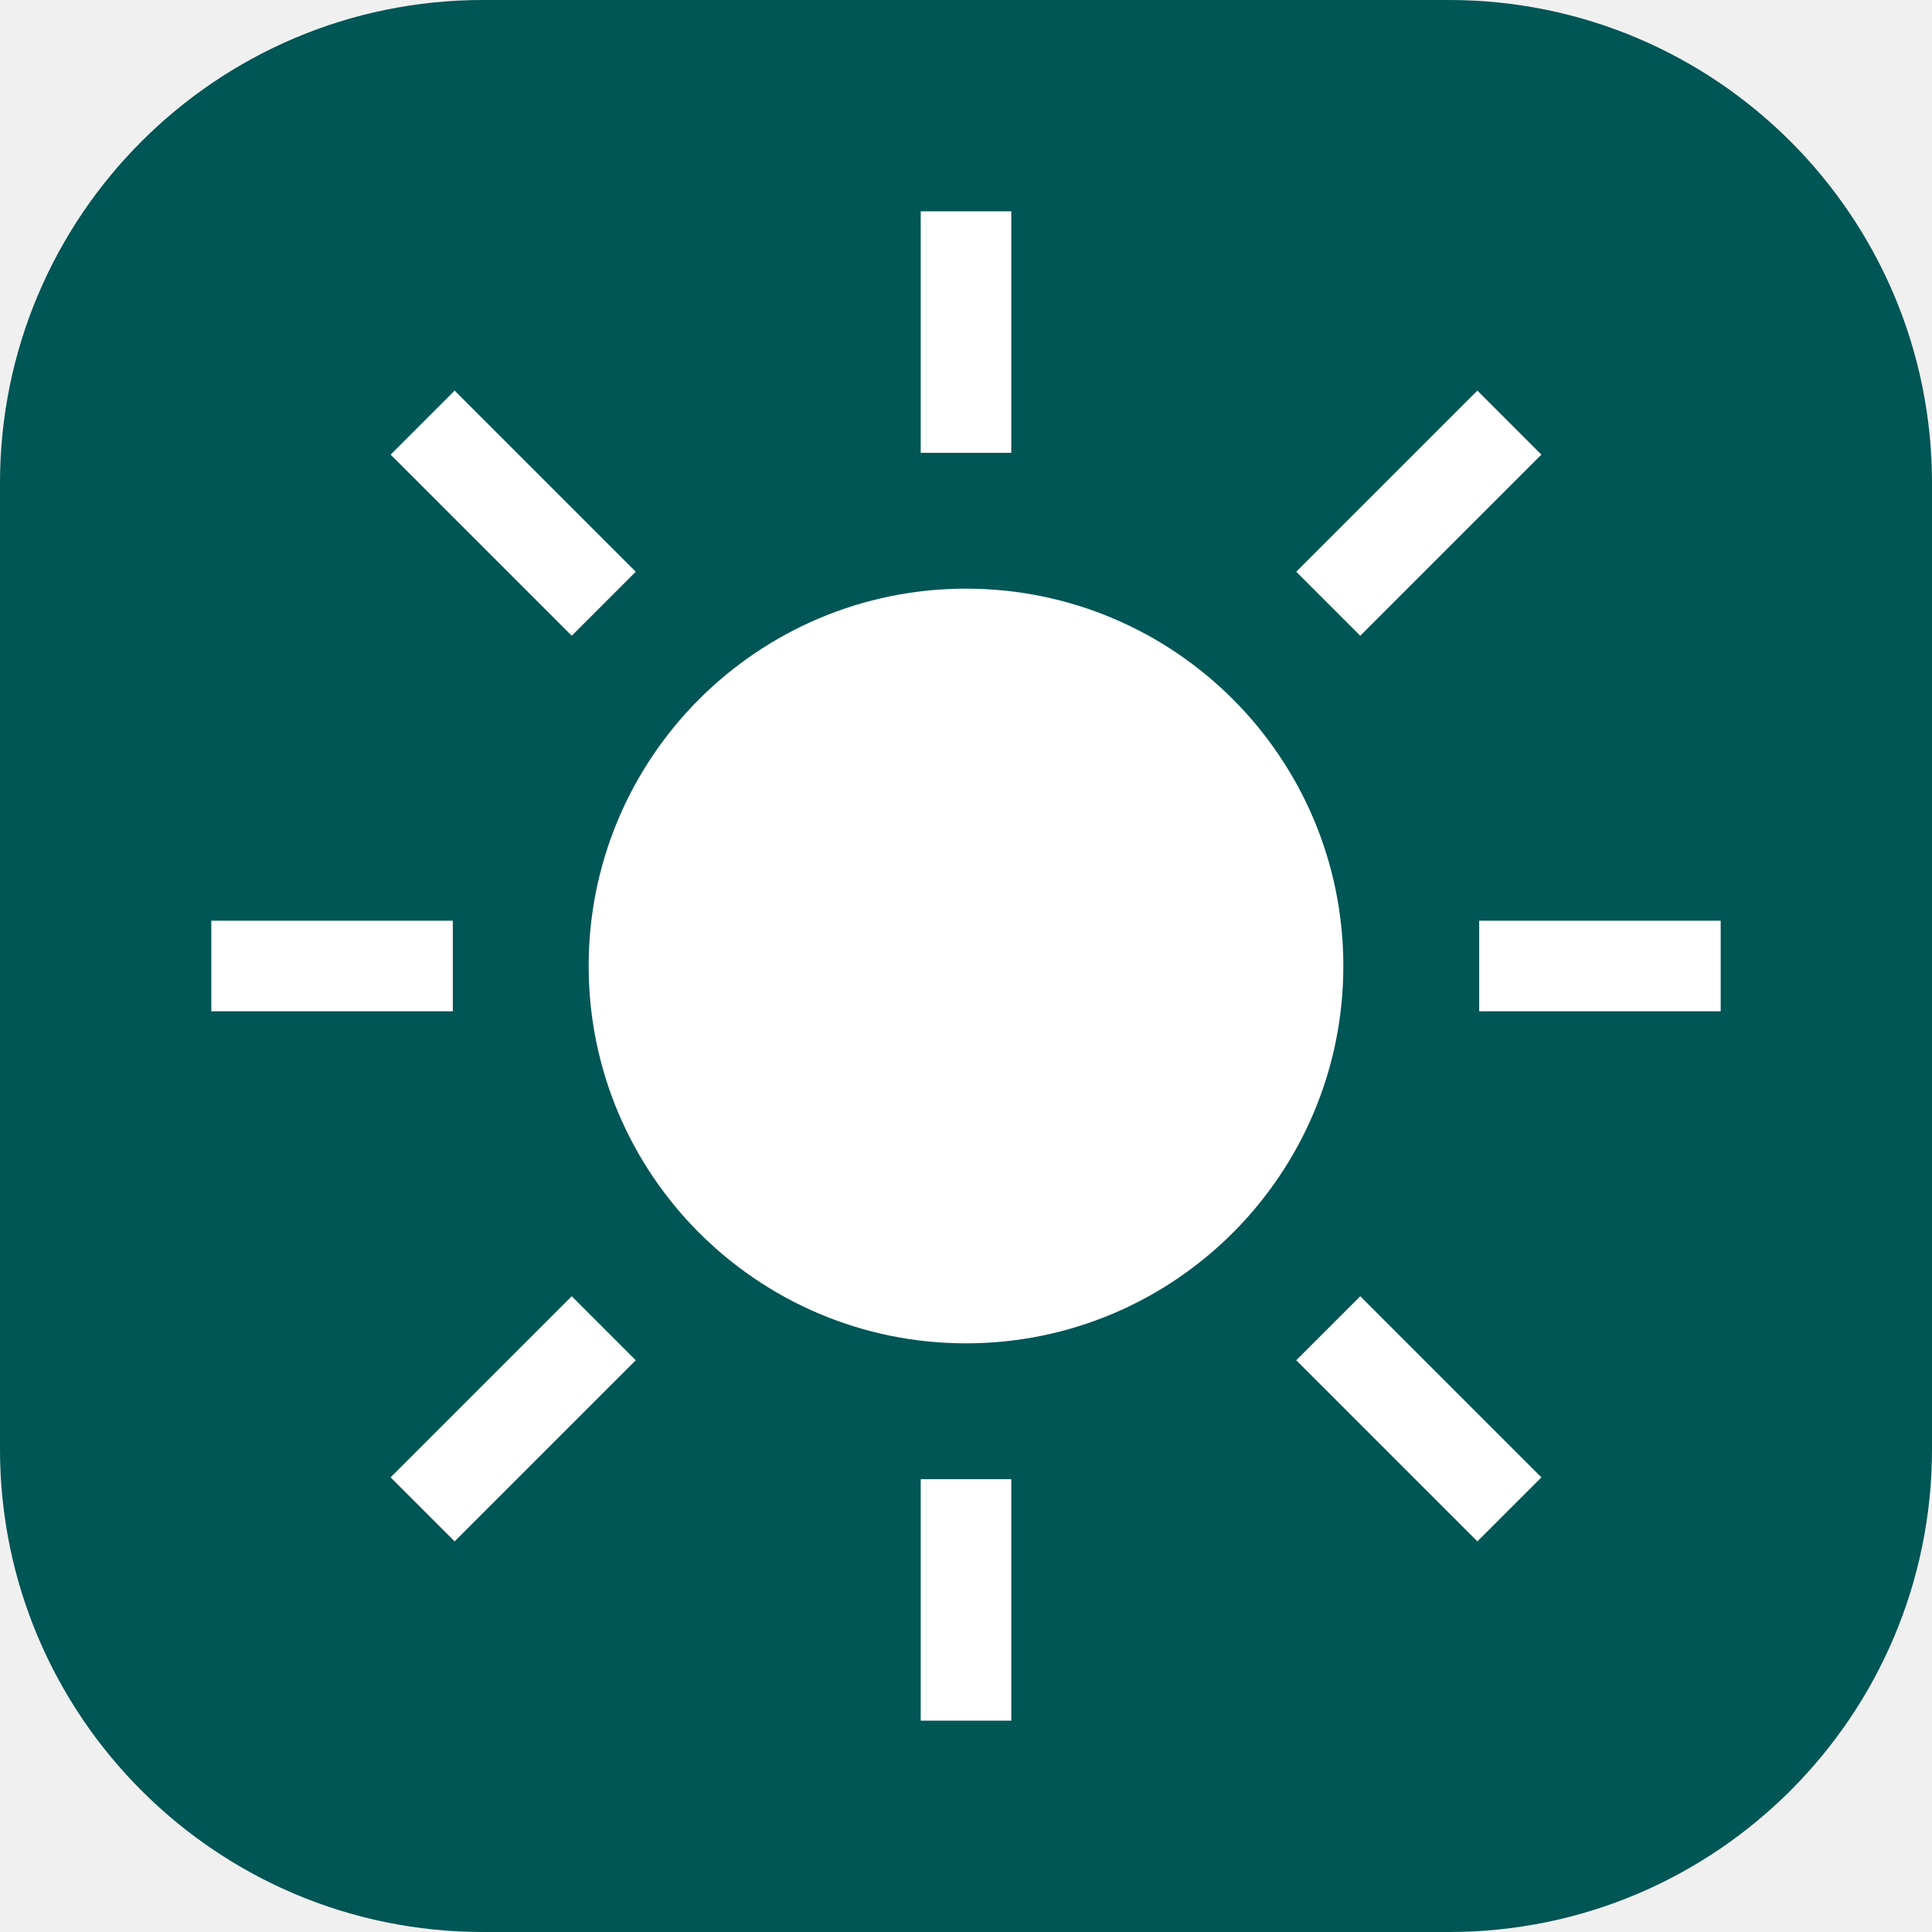
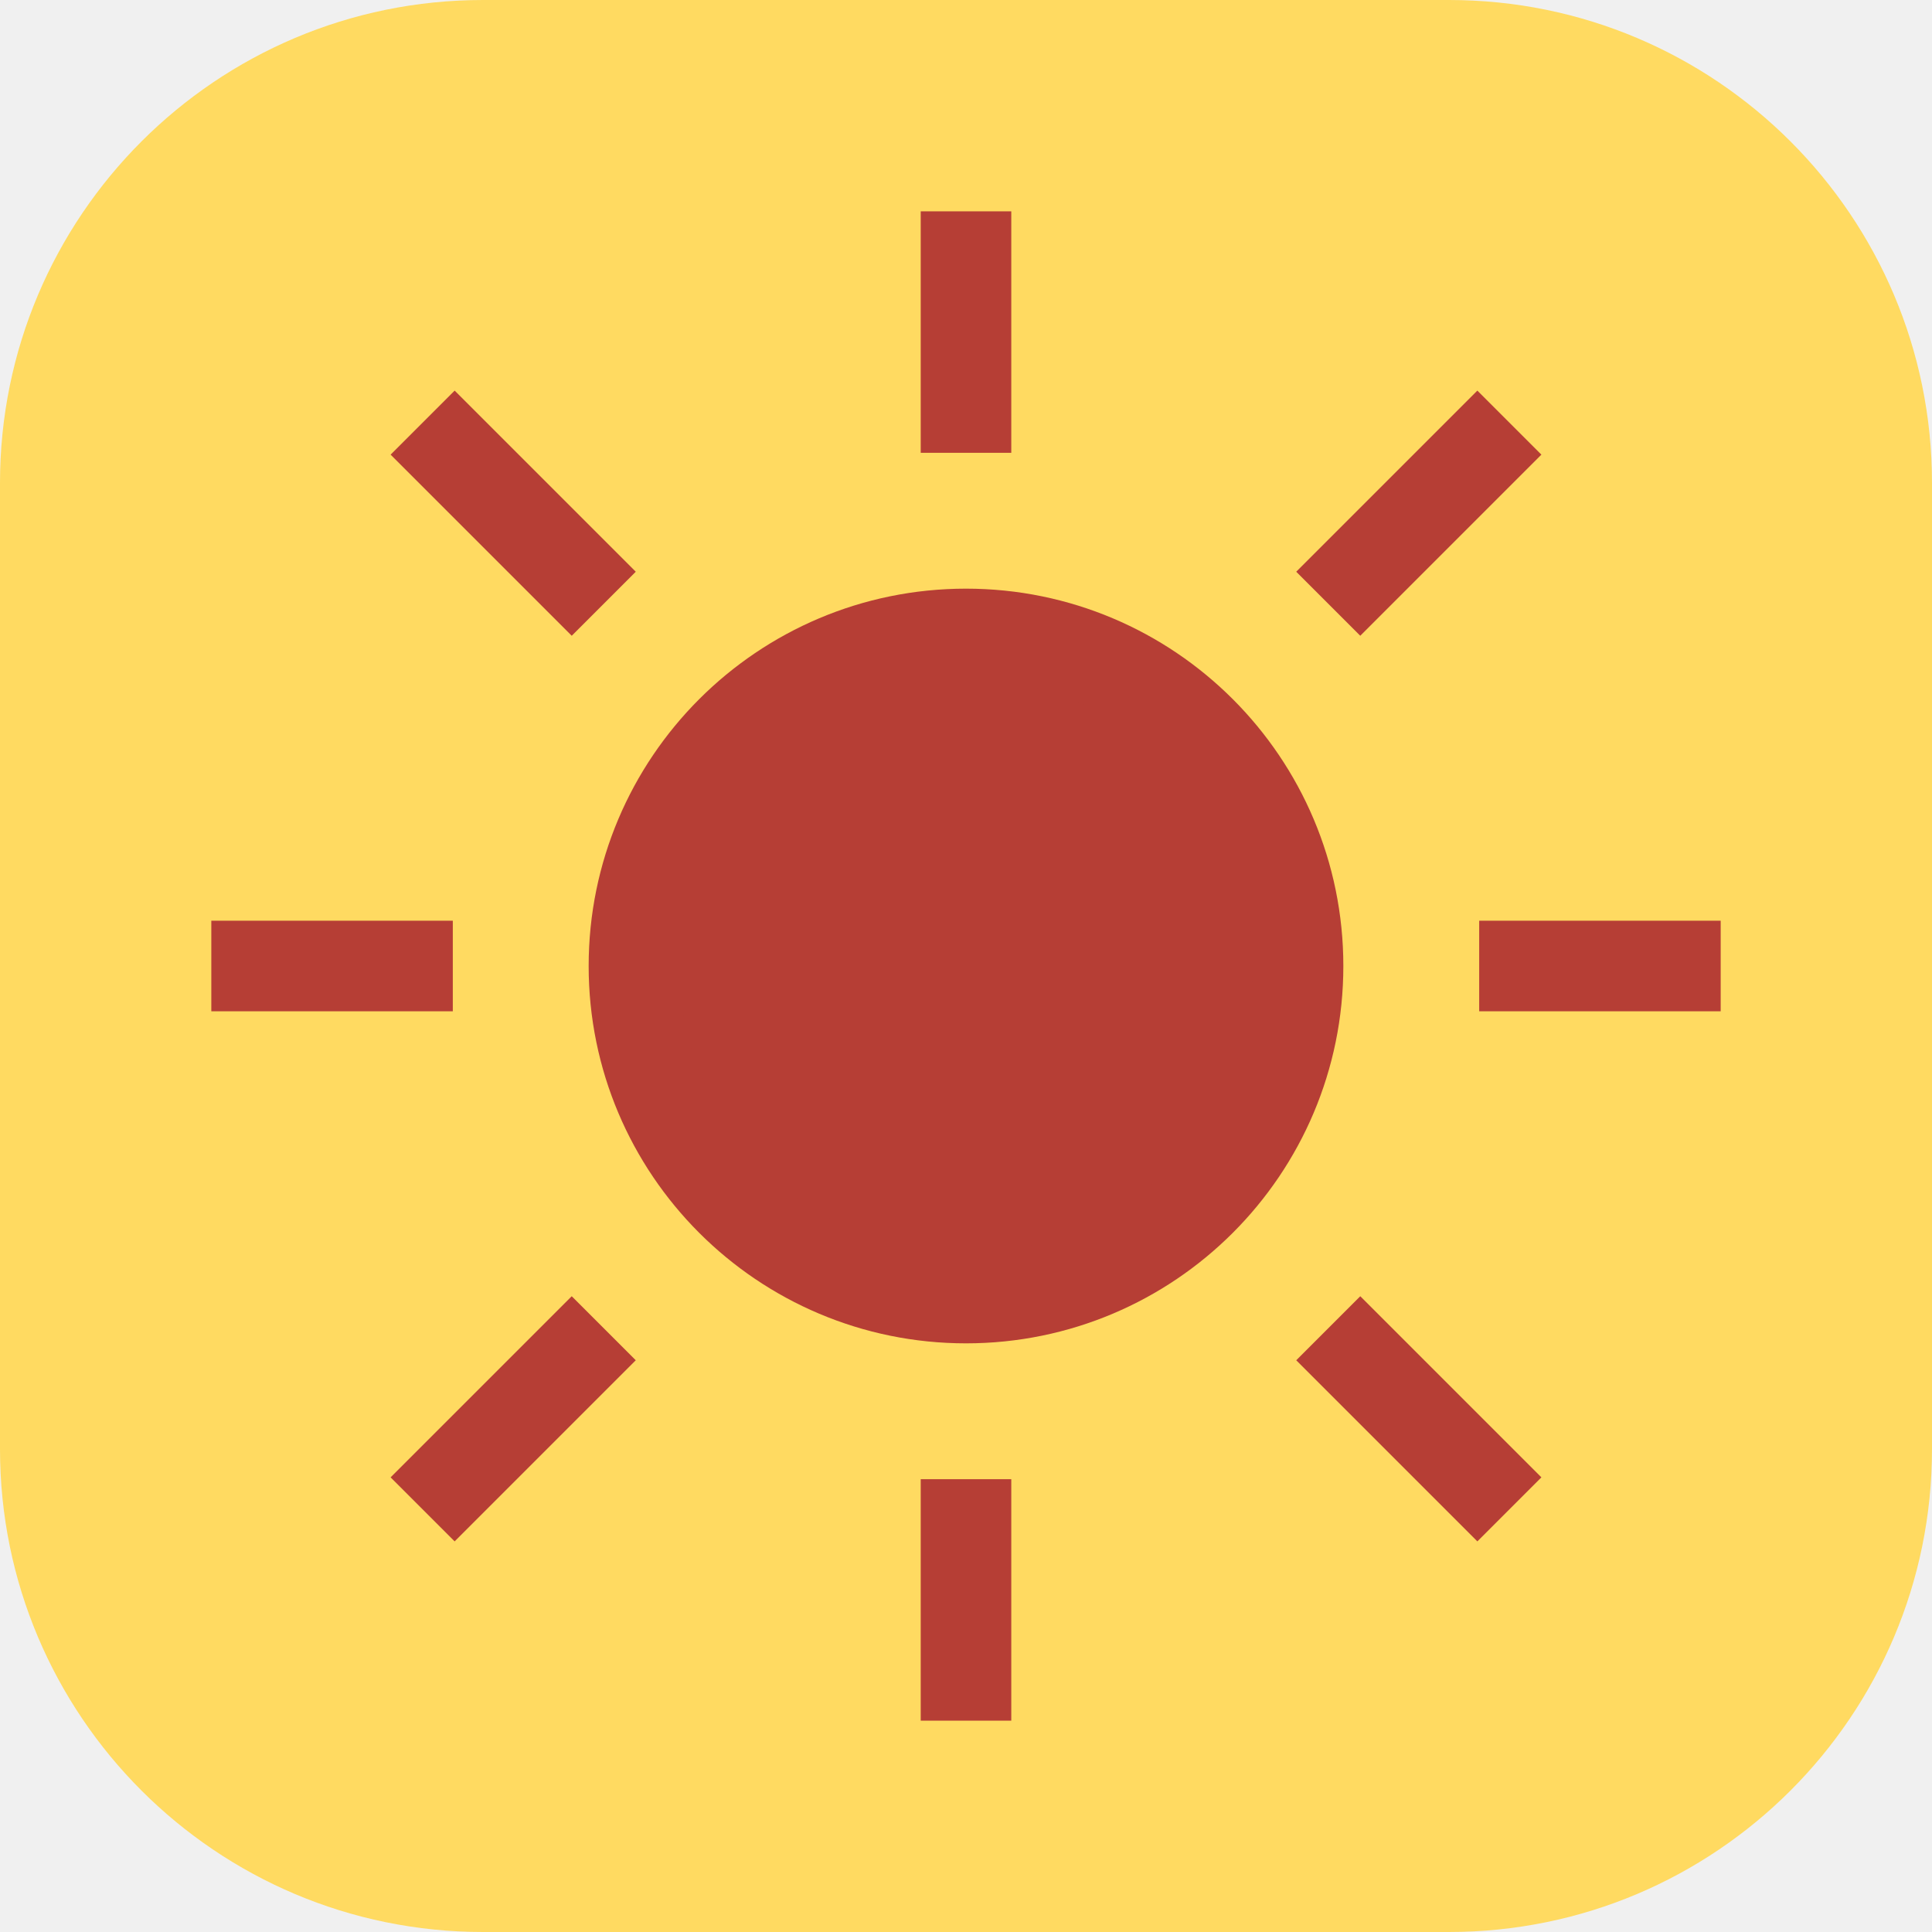
<svg xmlns="http://www.w3.org/2000/svg" viewBox="0 0 64 64">
-   <rect width="64" height="64" rx="16" fill="#005555" />
-   <g fill="#ffffff" stroke="#ffffff" stroke-width="3">
+   <rect width="64" height="64" rx="16" fill="#ffda61" />
+   <g fill="#b63e35" stroke="#b63e35" stroke-width="3">
    <circle cx="32" cy="32" r="11" />
    <path d="M32 7v8m0 34v8M7 32h8m34 0h8M14 14l6 6m24 24 6 6M14 50l6-6m24-24 6-6" />
  </g>
</svg>
